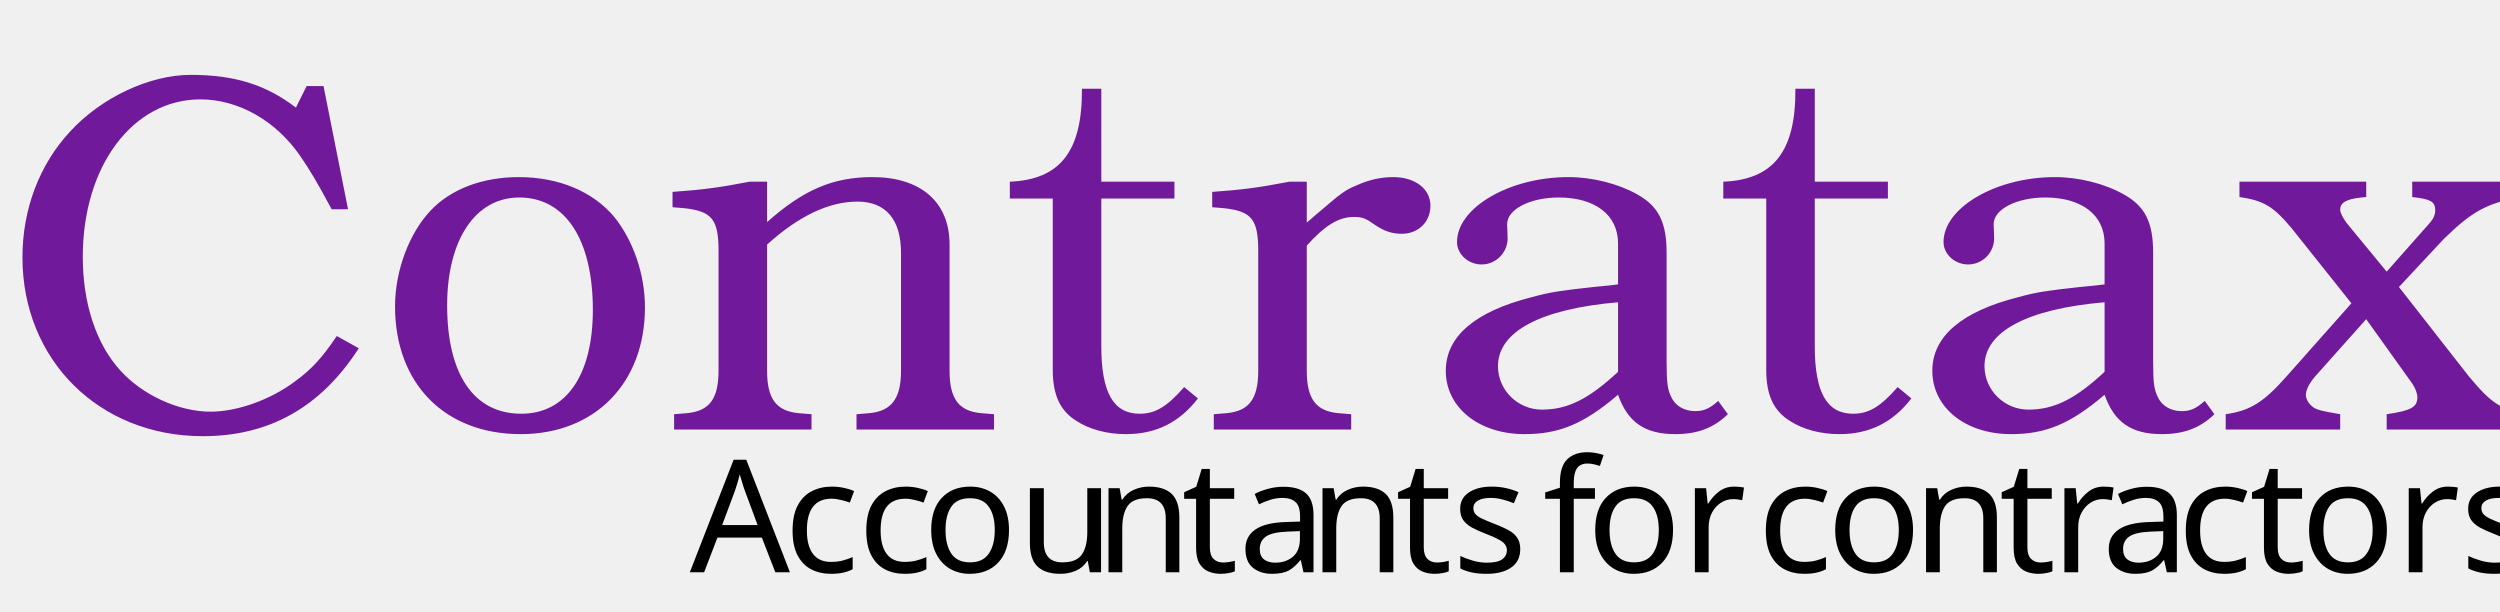
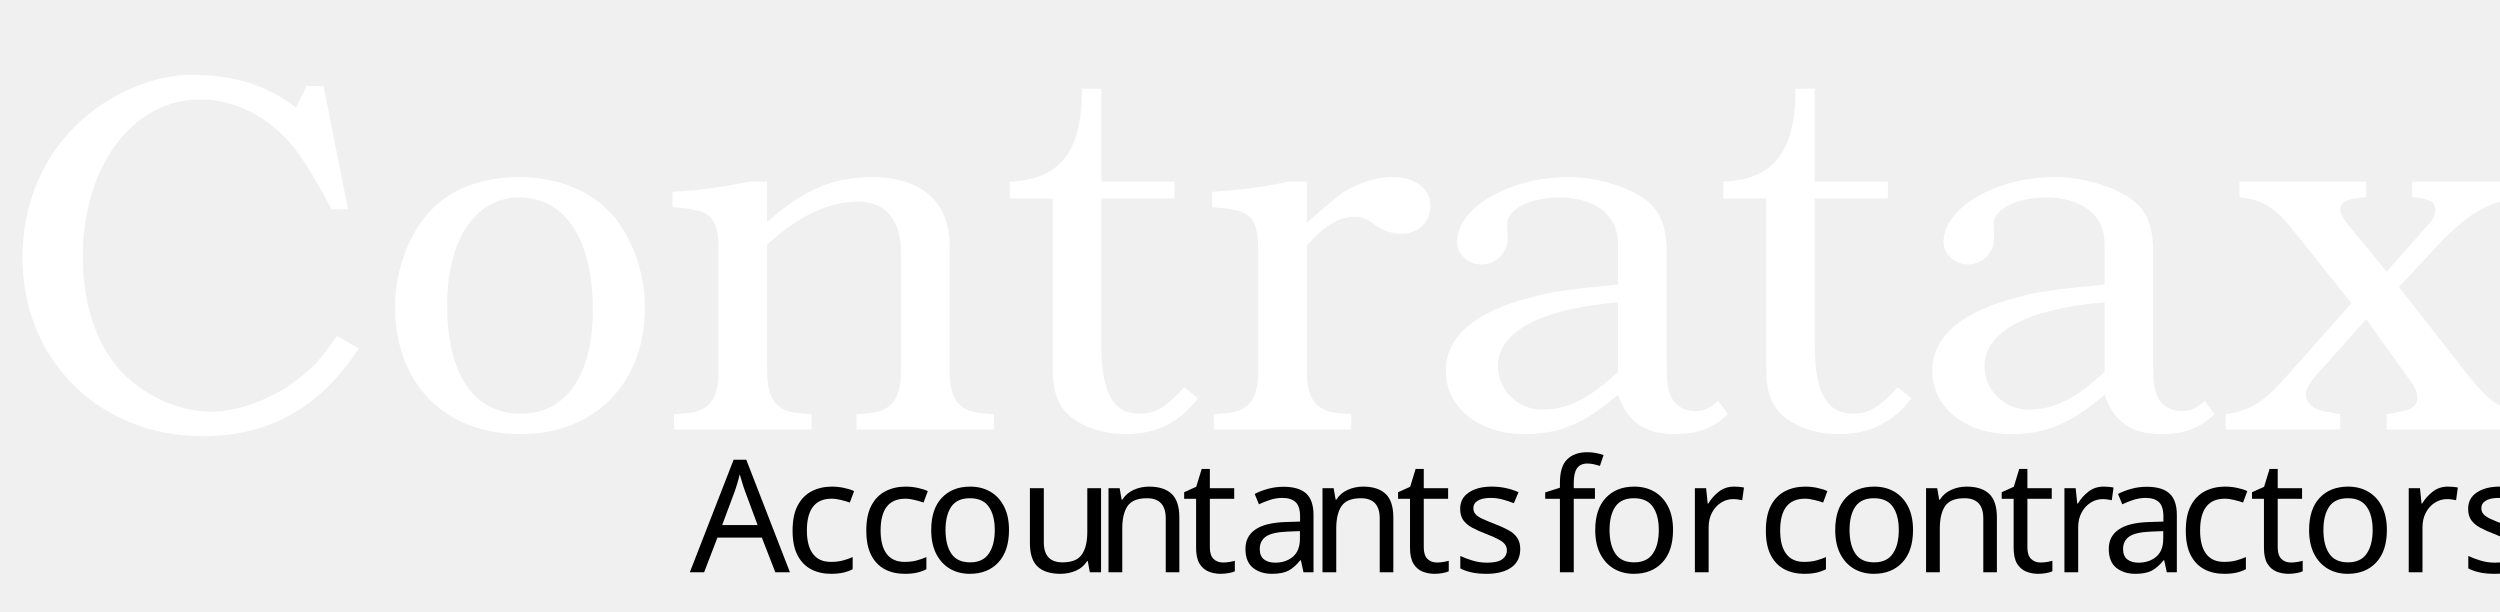
<svg xmlns="http://www.w3.org/2000/svg" viewBox="0 0 494.07 120.84">
  <defs>
-     <style>.cls-1{font-size:101px;fill:#70199a;font-family:BookmanOldStyle, Bookman Old Style;}.cls-2{font-size:31px;font-family:MyriadPro-Regular, Myriad Pro;}.cls-3{letter-spacing:-0.01em;}.cls-4{letter-spacing:-0.01em;}.cls-5{letter-spacing:0em;}.cls-6{letter-spacing:0em;}.cls-7{letter-spacing:0em;}.cls-8{letter-spacing:-0.01em;}.cls-9{letter-spacing:0em;}.cls-10{letter-spacing:0.01em;}.cls-11{letter-spacing:0em;}</style>
+     <style>.cls-1{font-size:101px;fill:#fff;font-family:BookmanOldStyle, Bookman Old Style;}.cls-2{font-size:31px;font-family:MyriadPro-Regular, Myriad Pro;}.cls-3{letter-spacing:-0.01em;}.cls-4{letter-spacing:-0.01em;}.cls-5{letter-spacing:0em;}.cls-6{letter-spacing:0em;}.cls-7{letter-spacing:0em;}.cls-8{letter-spacing:-0.01em;}.cls-9{letter-spacing:0em;}.cls-10{letter-spacing:0.01em;}.cls-11{letter-spacing:0em;}</style>
  </defs>
  <g id="Layer_2" data-name="Layer 2">
    <g id="Layer_1-2" data-name="Layer 1">
      <text class="cls-1" transform="translate(0 84.89)">Contratax</text>
      <text class="cls-2" transform="translate(136.33 113.09)">
        <tspan class="cls-3">A</tspan>
        <tspan class="cls-4" x="18.6" y="0">cc</tspan>
        <tspan class="cls-5" x="46" y="0">ou</tspan>
        <tspan class="cls-6" x="80.1" y="0">n</tspan>
        <tspan x="97.19" y="0">ta</tspan>
        <tspan class="cls-7" x="122.39" y="0">n</tspan>
        <tspan x="139.47" y="0">ts </tspan>
        <tspan class="cls-8" x="168.58" y="0">f</tspan>
        <tspan x="177.23" y="0">or </tspan>
        <tspan class="cls-4" x="210.95" y="0">c</tspan>
        <tspan x="224.66" y="0">o</tspan>
        <tspan class="cls-7" x="241.67" y="0">n</tspan>
        <tspan x="258.76" y="0">t</tspan>
        <tspan class="cls-9" x="269.02" y="0">r</tspan>
        <tspan x="279" y="0">a</tspan>
        <tspan class="cls-10" x="293.94" y="0">c</tspan>
        <tspan class="cls-4" x="308.23" y="0">t</tspan>
        <tspan class="cls-11" x="318.31" y="0">ors</tspan>
      </text>
    </g>
  </g>
</svg>
